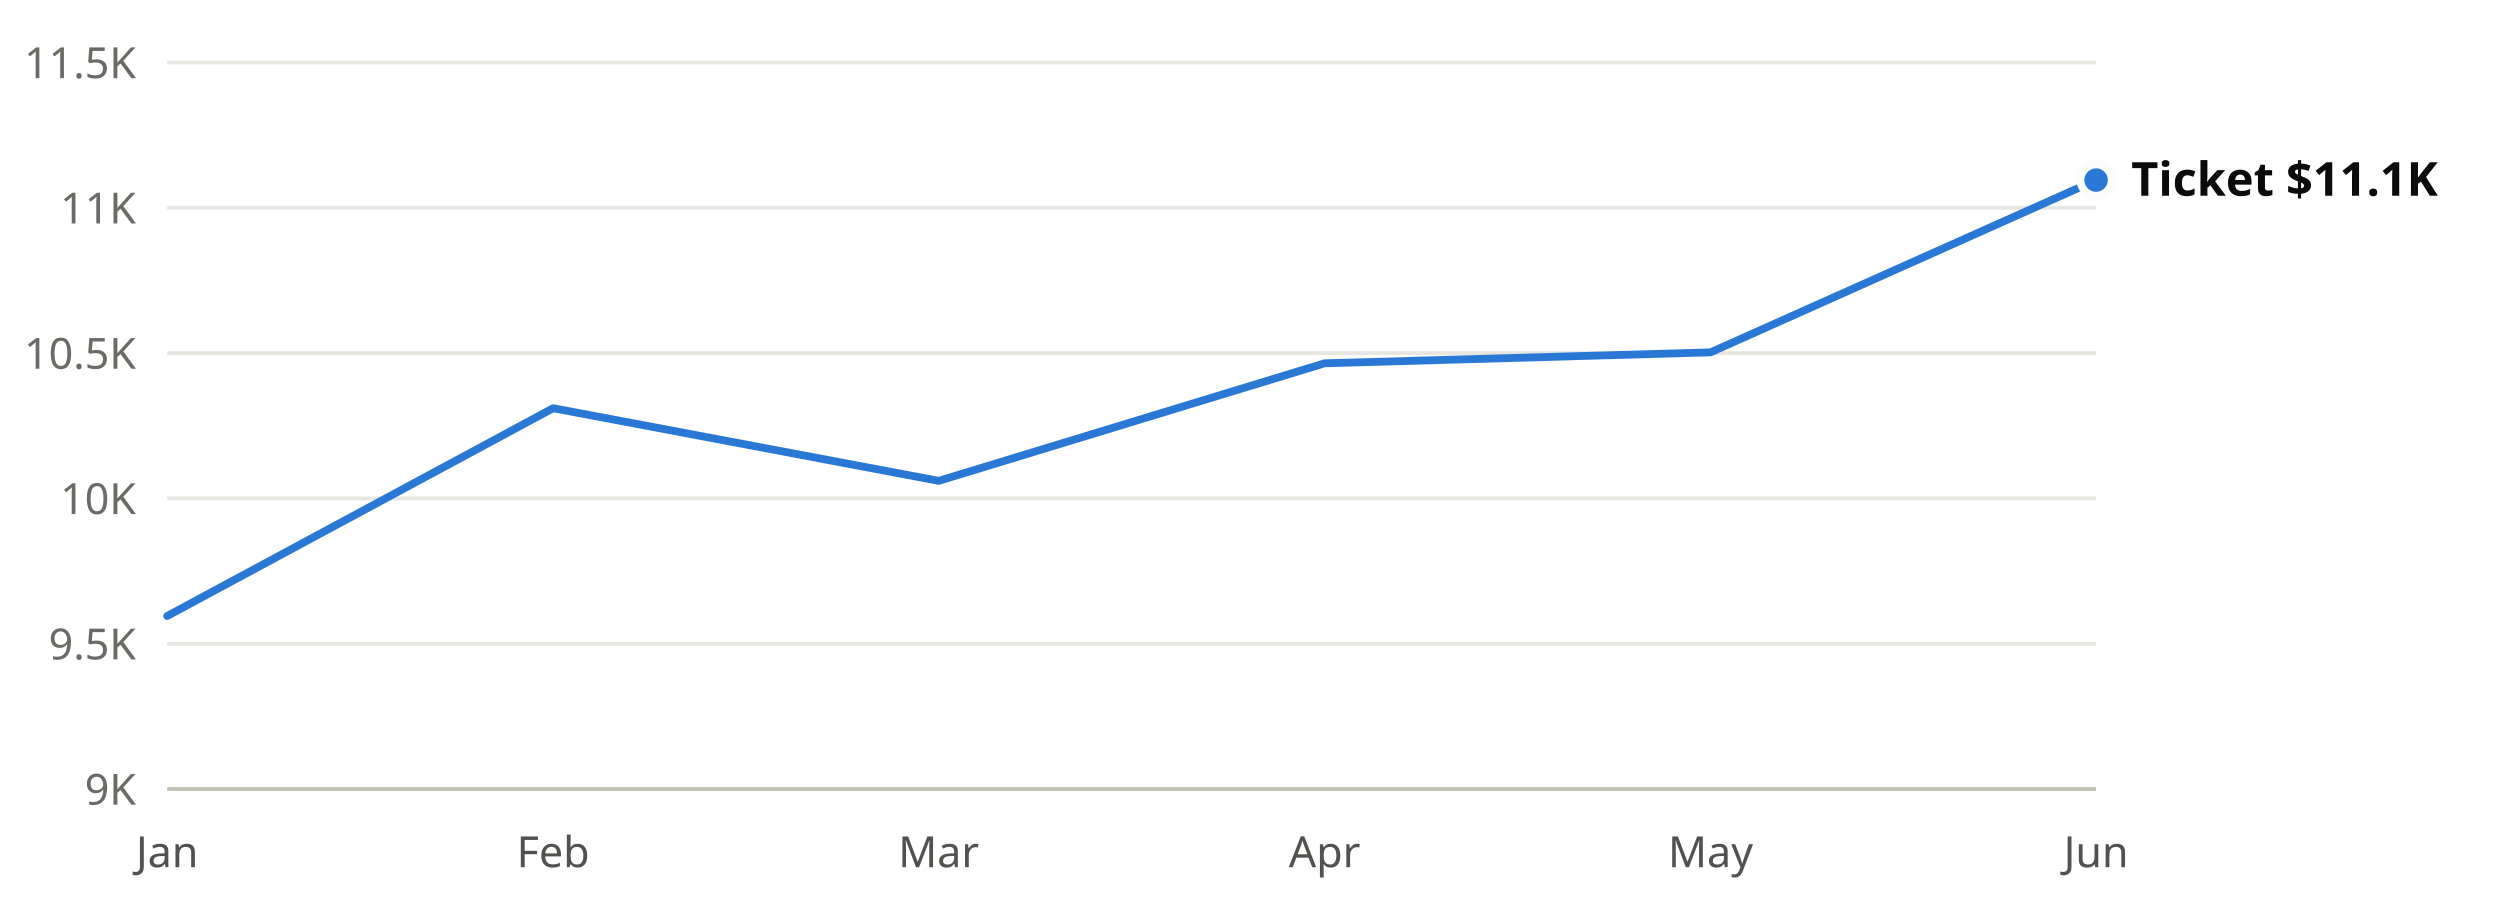
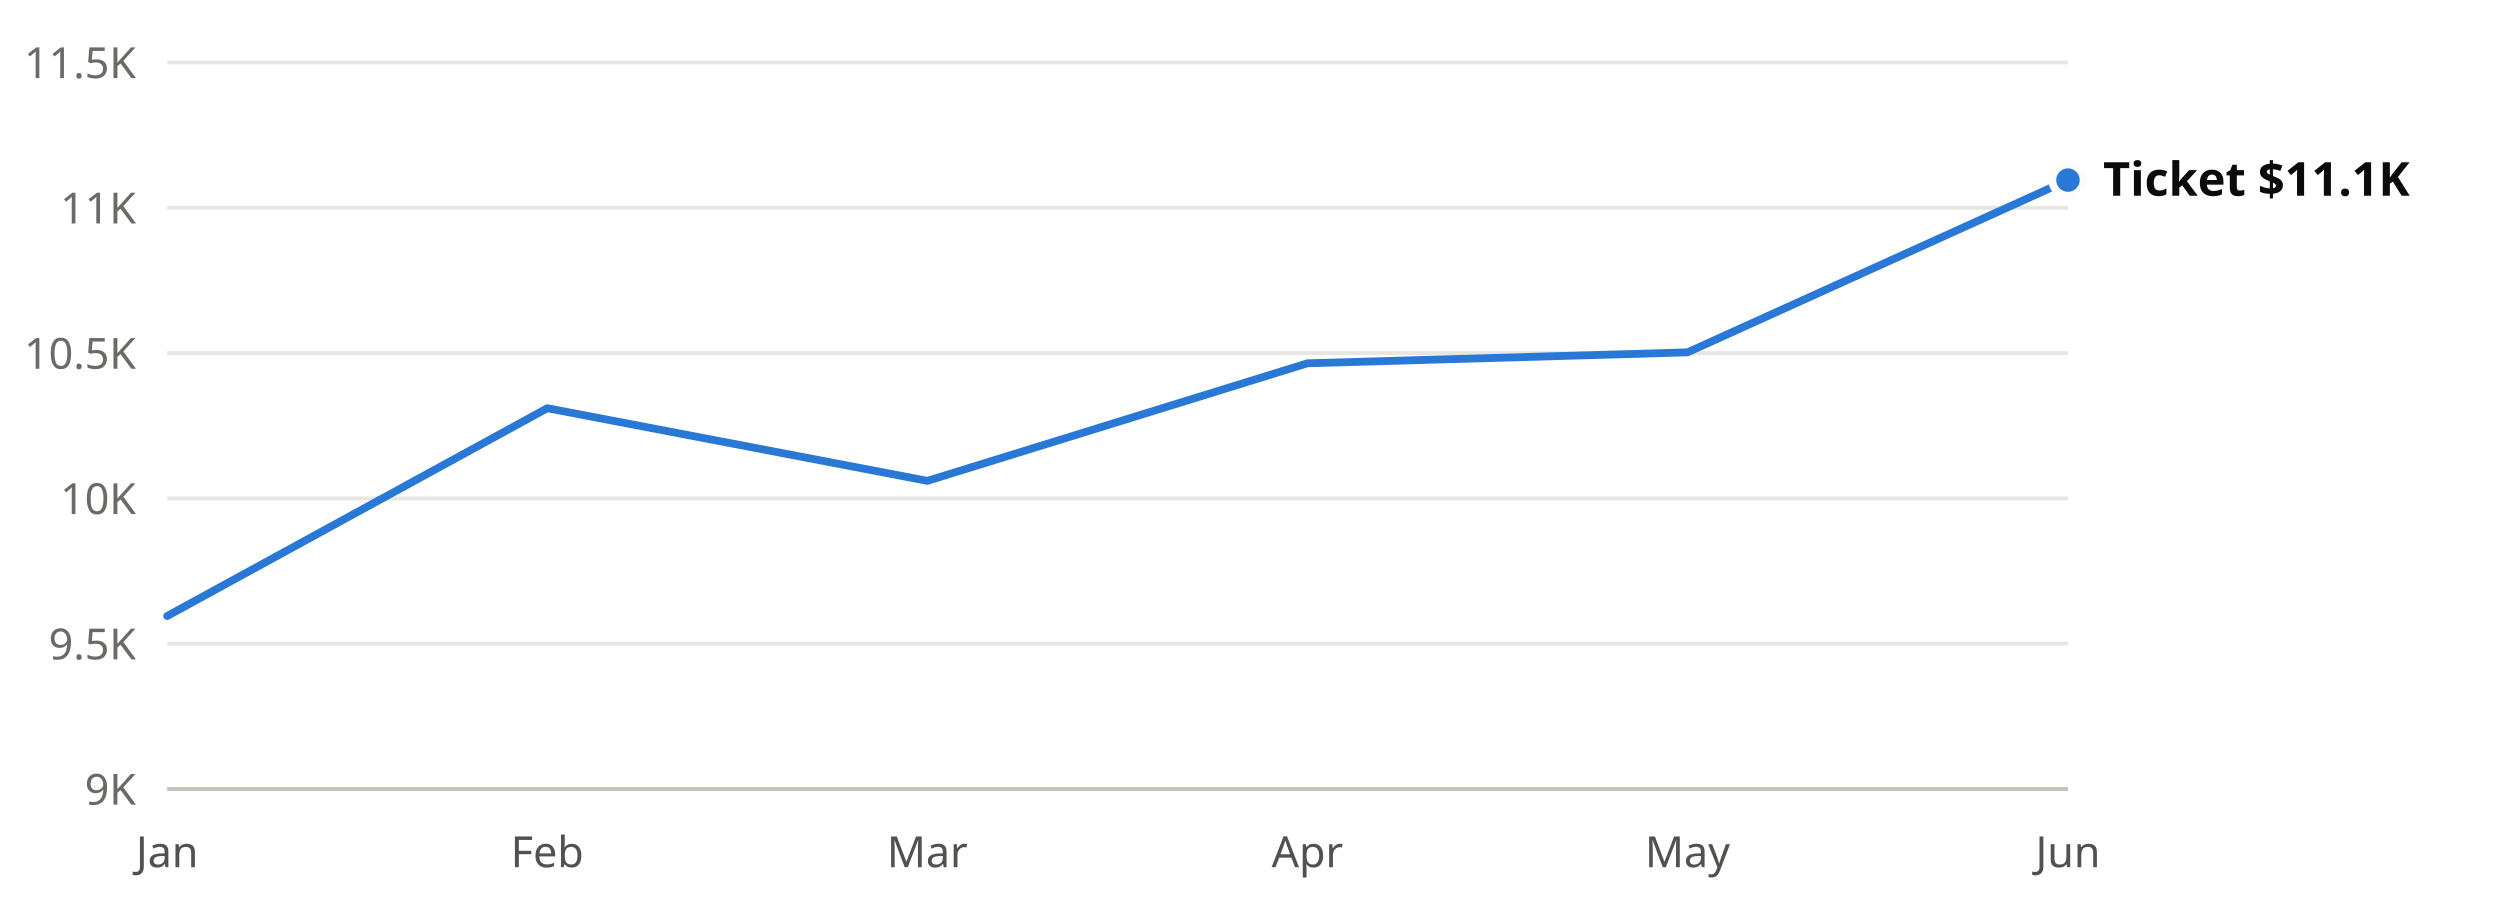
<svg xmlns="http://www.w3.org/2000/svg" class="bareink" viewBox="0 0 640 230" width="640" height="230" role="img" aria-label="Average ticket rose 16% in six months" font-family="system-ui,sans-serif" font-size="11" fill="#6b6a64" style="overflow:visible;max-width:100%;height:auto">
-   <line x1="42.8" x2="536.6" y1="202" y2="202" stroke="#c3c2b7" />
+   <line x1="42.8" x2="529.4" y1="202" y2="202" stroke="#c3c2b7" />
  <text x="34.8" y="206" text-anchor="end">9K</text>
-   <line x1="42.8" x2="536.6" y1="164.8" y2="164.8" stroke="#e7e6e0" />
+   <line x1="42.8" x2="529.4" y1="164.8" y2="164.8" stroke="#e7e6e0" />
  <text x="34.8" y="168.8" text-anchor="end">9.5K</text>
-   <line x1="42.8" x2="536.6" y1="127.6" y2="127.6" stroke="#e7e6e0" />
+   <line x1="42.8" x2="529.4" y1="127.6" y2="127.6" stroke="#e7e6e0" />
  <text x="34.8" y="131.6" text-anchor="end">10K</text>
-   <line x1="42.8" x2="536.6" y1="90.4" y2="90.4" stroke="#e7e6e0" />
+   <line x1="42.8" x2="529.4" y1="90.4" y2="90.4" stroke="#e7e6e0" />
  <text x="34.8" y="94.4" text-anchor="end">10.5K</text>
-   <line x1="42.8" x2="536.6" y1="53.2" y2="53.2" stroke="#e7e6e0" />
+   <line x1="42.8" x2="529.4" y1="53.2" y2="53.2" stroke="#e7e6e0" />
  <text x="34.8" y="57.2" text-anchor="end">11K</text>
-   <line x1="42.8" x2="536.6" y1="16" y2="16" stroke="#e7e6e0" />
+   <line x1="42.8" x2="529.4" y1="16" y2="16" stroke="#e7e6e0" />
  <text x="34.8" y="20" text-anchor="end">11.5K</text>
  <text x="42.8" y="222" text-anchor="middle" fill="#52514e">Jan</text>
-   <text x="141.6" y="222" text-anchor="middle" fill="#52514e">Feb</text>
-   <text x="240.3" y="222" text-anchor="middle" fill="#52514e">Mar</text>
-   <text x="339.1" y="222" text-anchor="middle" fill="#52514e">Apr</text>
-   <text x="437.9" y="222" text-anchor="middle" fill="#52514e">May</text>
-   <text x="536.6" y="222" text-anchor="middle" fill="#52514e">Jun</text>
-   <path d="M42.8,157.7L141.6,104.5L240.3,123.1L339.1,93L437.9,90.2L536.6,46.1" fill="none" stroke="#2a78d6" stroke-width="2" stroke-linejoin="round" stroke-linecap="round" />
-   <circle cx="536.6" cy="46.1" r="4" fill="#2a78d6" stroke="#fcfcfb" stroke-width="2" />
-   <text x="545.6" y="50.1" fill="#0b0b0b" font-size="12" font-weight="600">Ticket $11.1K</text>
-   <rect x="-6.6" y="16" width="98.8" height="186" fill="transparent" tabindex="0" data-i="0" />
-   <rect x="92.2" y="16" width="98.8" height="186" fill="transparent" tabindex="0" data-i="1" />
-   <rect x="191" y="16" width="98.8" height="186" fill="transparent" tabindex="0" data-i="2" />
-   <rect x="289.7" y="16" width="98.8" height="186" fill="transparent" tabindex="0" data-i="3" />
-   <rect x="388.5" y="16" width="98.8" height="186" fill="transparent" tabindex="0" data-i="4" />
-   <rect x="487.3" y="16" width="98.8" height="186" fill="transparent" tabindex="0" data-i="5" />
+   <text x="140.1" y="222" text-anchor="middle" fill="#52514e">Feb</text>
+   <text x="237.4" y="222" text-anchor="middle" fill="#52514e">Mar</text>
+   <text x="334.7" y="222" text-anchor="middle" fill="#52514e">Apr</text>
+   <text x="432" y="222" text-anchor="middle" fill="#52514e">May</text>
+   <text x="529.4" y="222" text-anchor="middle" fill="#52514e">Jun</text>
+   <path d="M42.8,157.7L140.1,104.5L237.4,123.1L334.7,93L432,90.2L529.4,46.1" fill="none" stroke="#2a78d6" stroke-width="2" stroke-linejoin="round" stroke-linecap="round" />
+   <circle cx="529.4" cy="46.1" r="4" fill="#2a78d6" stroke="#fcfcfb" stroke-width="2" />
+   <text x="538.4" y="50.1" fill="#0b0b0b" font-size="12" font-weight="600">Ticket $11.1K</text>
+   <rect x="-5.9" y="16" width="97.3" height="186" fill="transparent" tabindex="0" data-i="0" />
+   <rect x="91.5" y="16" width="97.3" height="186" fill="transparent" tabindex="0" data-i="1" />
+   <rect x="188.8" y="16" width="97.3" height="186" fill="transparent" tabindex="0" data-i="2" />
+   <rect x="286.1" y="16" width="97.3" height="186" fill="transparent" tabindex="0" data-i="3" />
+   <rect x="383.4" y="16" width="97.3" height="186" fill="transparent" tabindex="0" data-i="4" />
+   <rect x="480.7" y="16" width="97.3" height="186" fill="transparent" tabindex="0" data-i="5" />
</svg>
